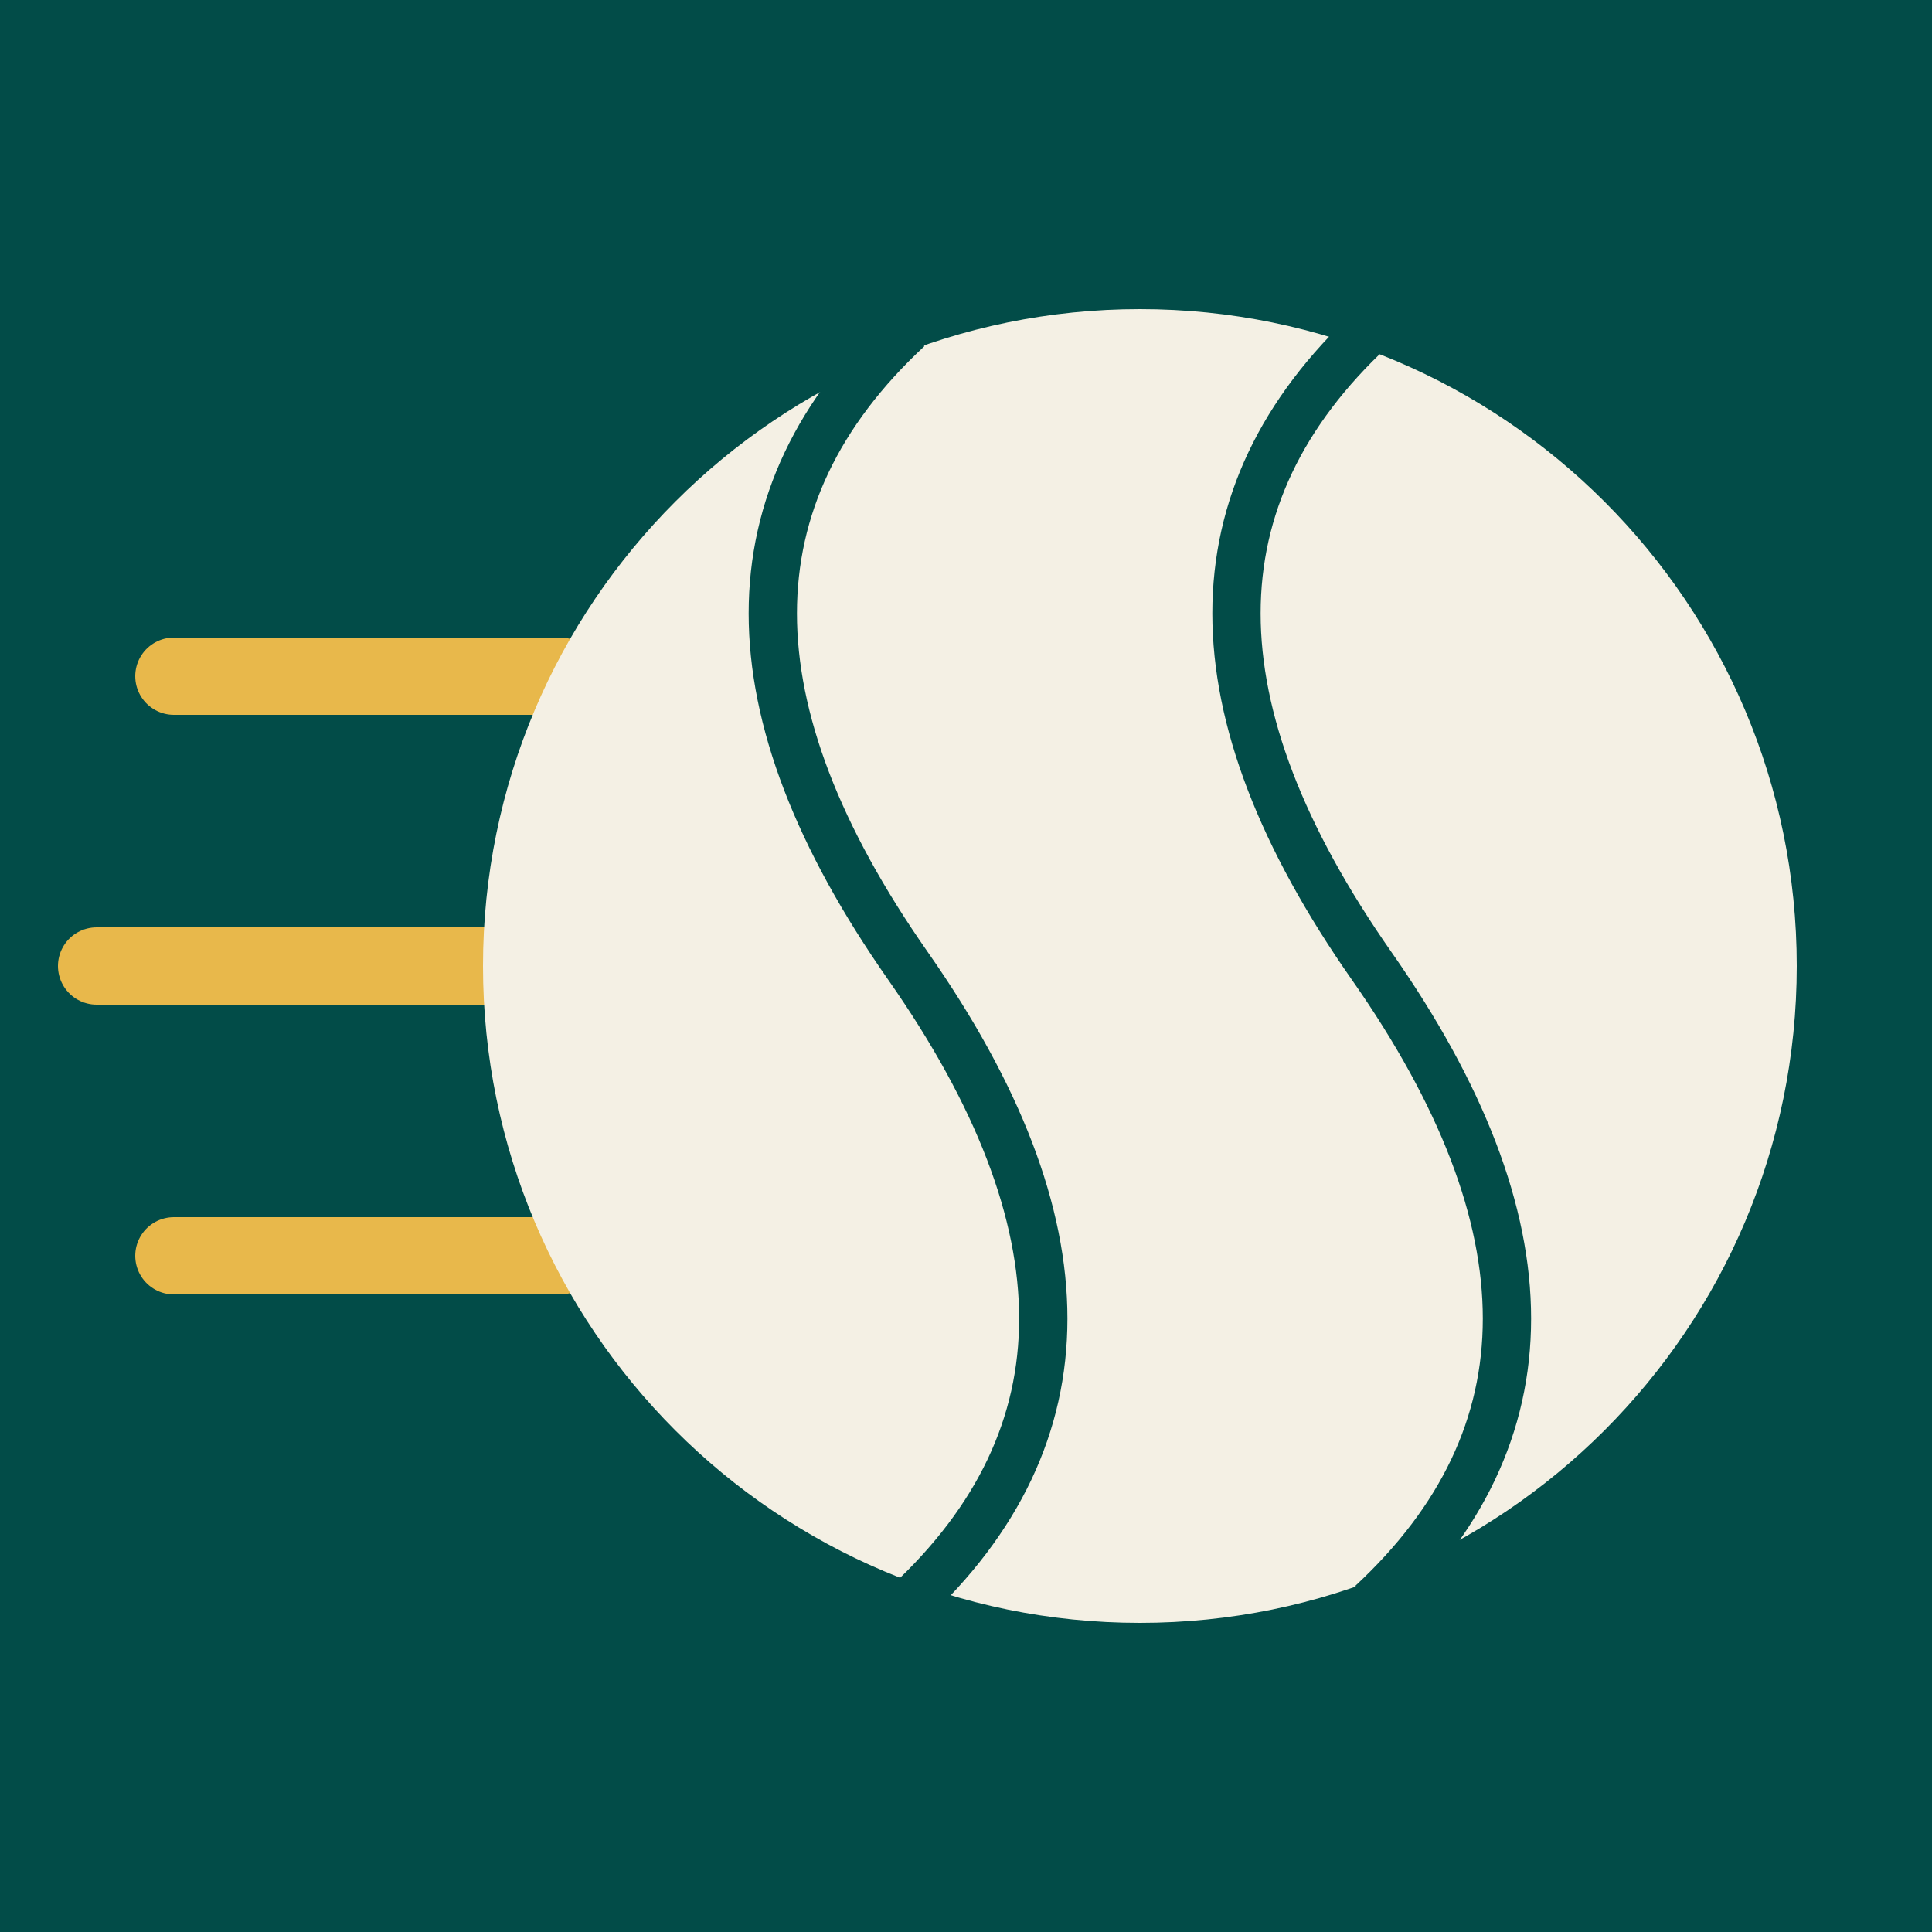
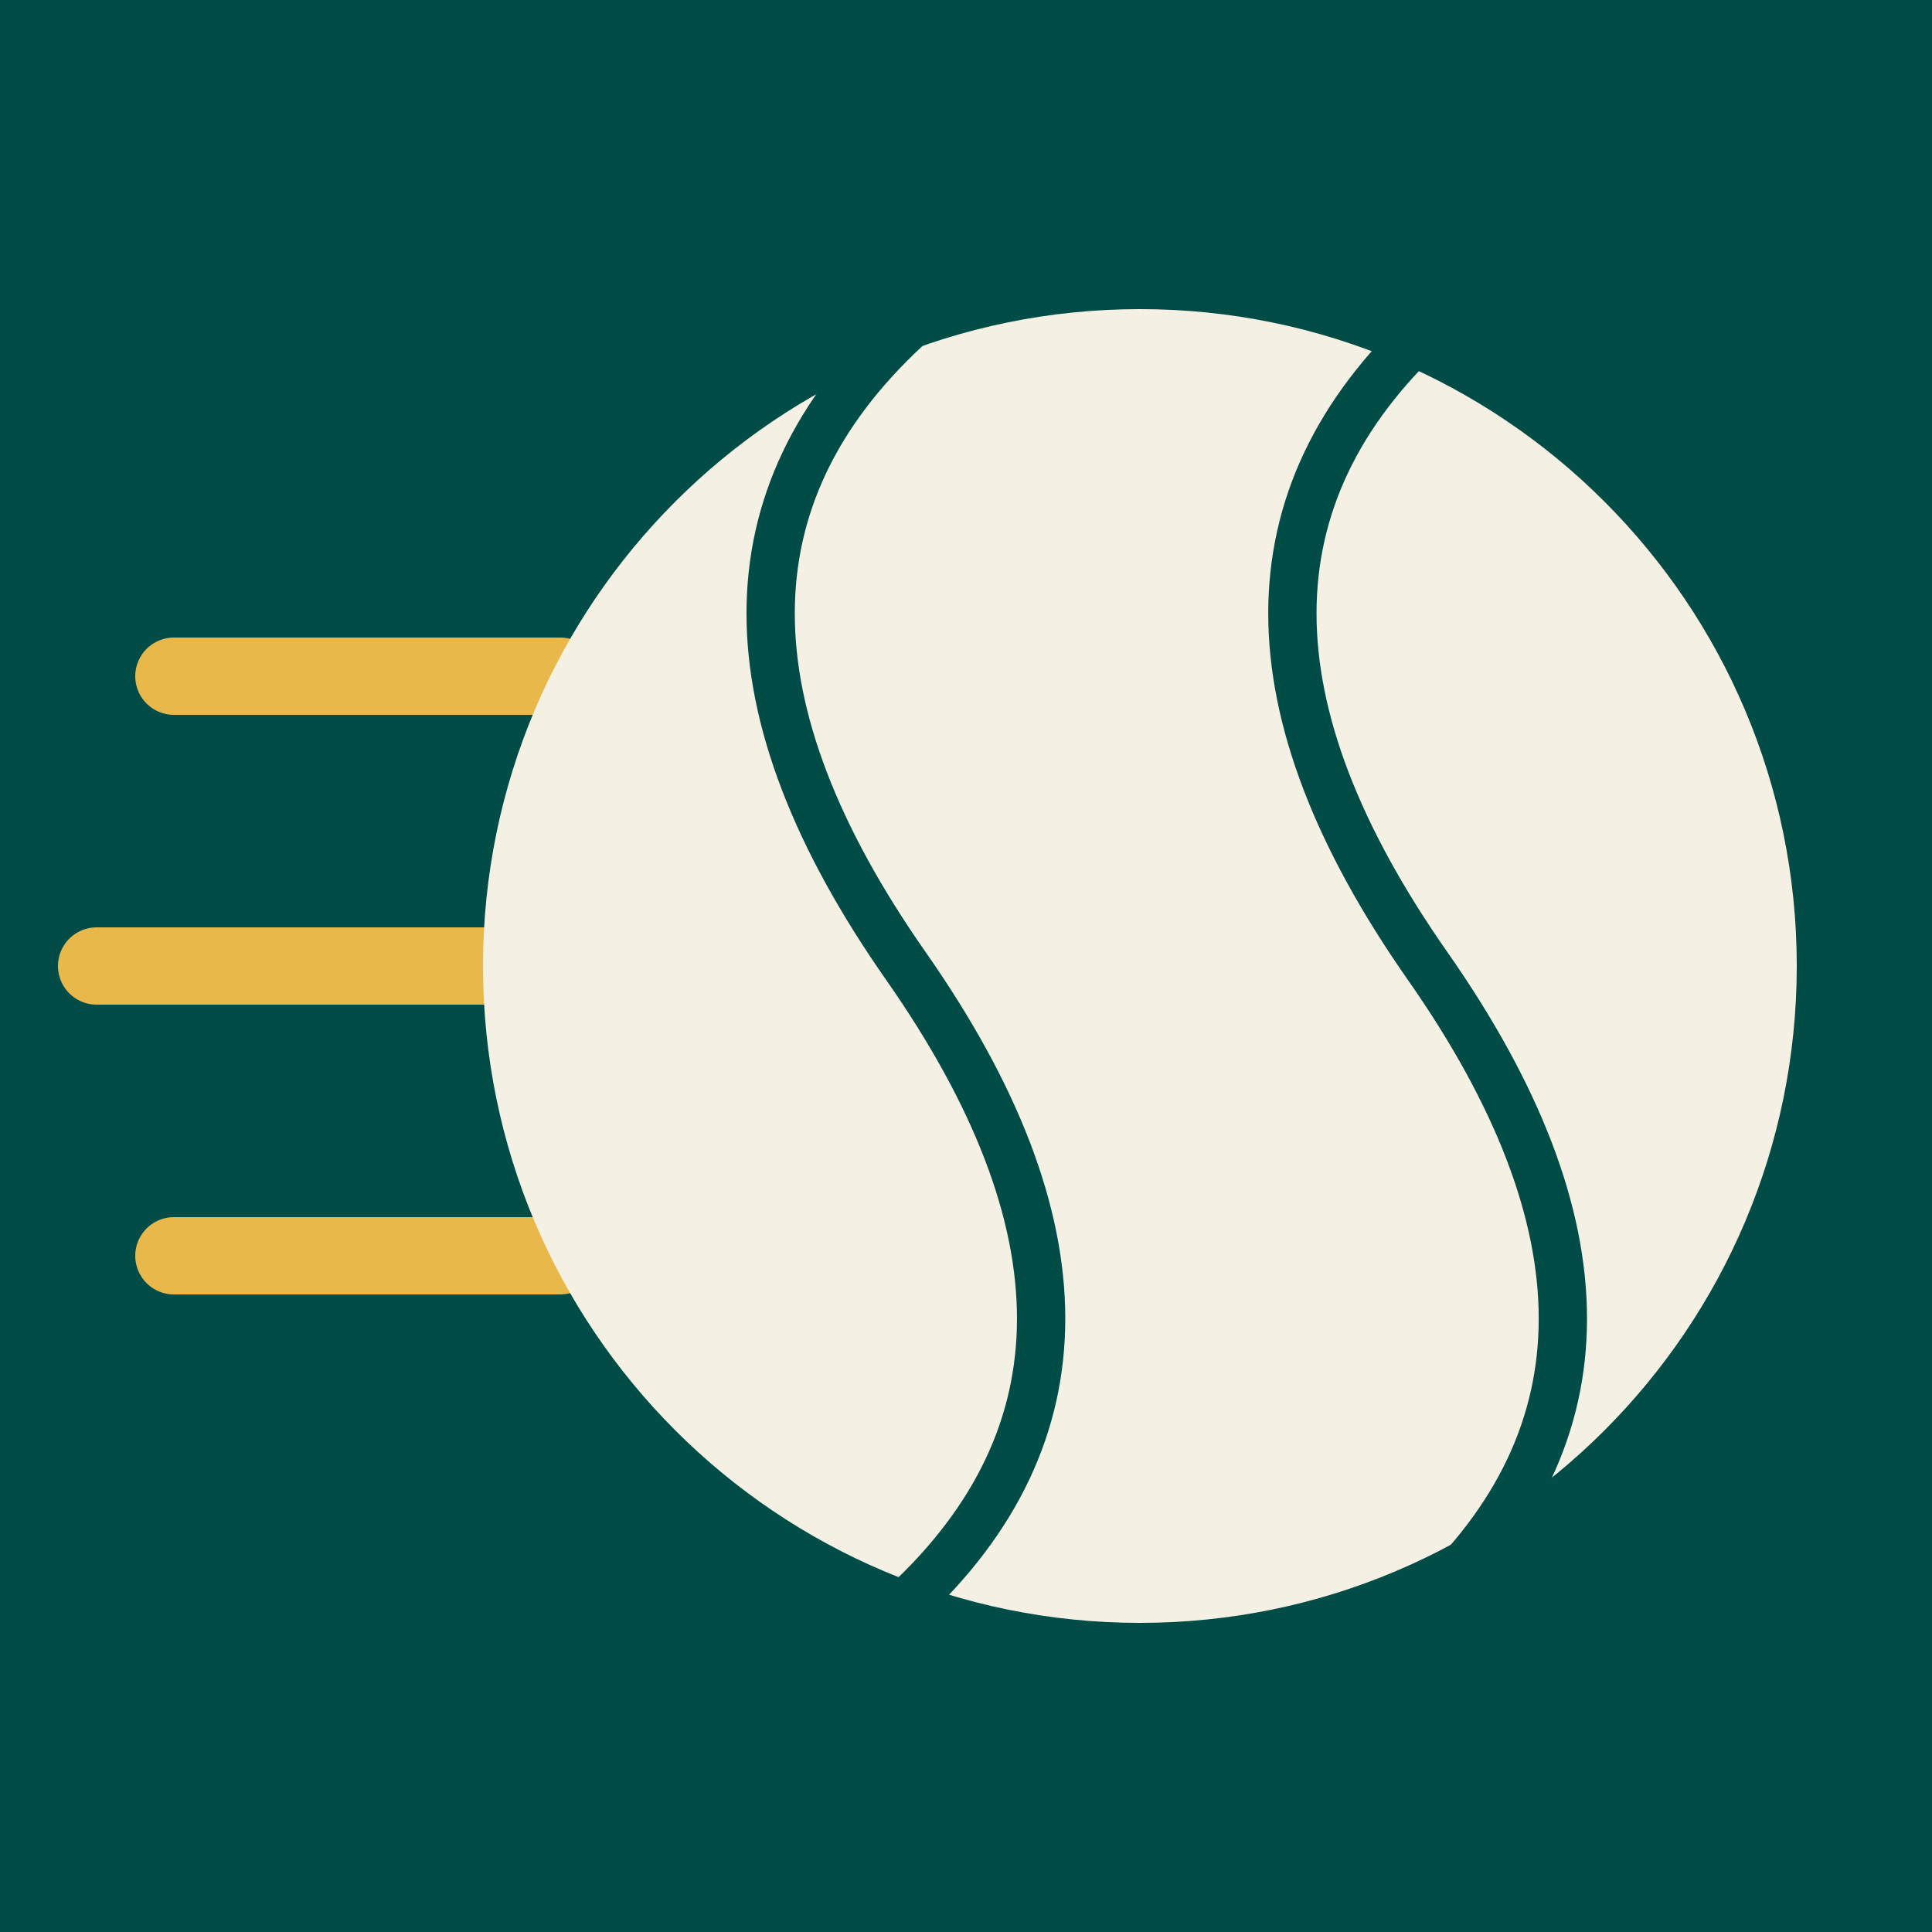
<svg xmlns="http://www.w3.org/2000/svg" viewBox="0 0 200 200" version="1.1" id="svg5">
  <defs id="defs5" />
  <rect width="200" height="200" fill="#024c48" id="rect1" />
  <line x1="18" y1="70" x2="58" y2="70" stroke="#E8B84B" stroke-width="8" stroke-linecap="round" id="line1" />
  <line x1="10" y1="100" x2="52" y2="100" stroke="#E8B84B" stroke-width="8" stroke-linecap="round" id="line2" />
  <line x1="18" y1="130" x2="58" y2="130" stroke="#E8B84B" stroke-width="8" stroke-linecap="round" id="line3" />
  <circle cx="118" cy="100" r="68" fill="#F4F0E4" id="circle3" />
-   <path d="m 94,34 q -28,26 0,66 28,40 0,66" fill="none" stroke="#024c48" stroke-width="5" id="path4" />
-   <path d="m 142,34 q -28,26 0,66 28,40 0,66" fill="none" stroke="#024c48" stroke-width="5" id="path5" />
+   <path d="m 93.777,34 q -28,26 0,66 28,40 0,66" fill="none" stroke="#024c48" stroke-width="5" id="path4" />
+   <path d="m 147.787,34 q -28,26 0,66 28,40 0,66" fill="none" stroke="#024c48" stroke-width="5" id="path5" />
</svg>
